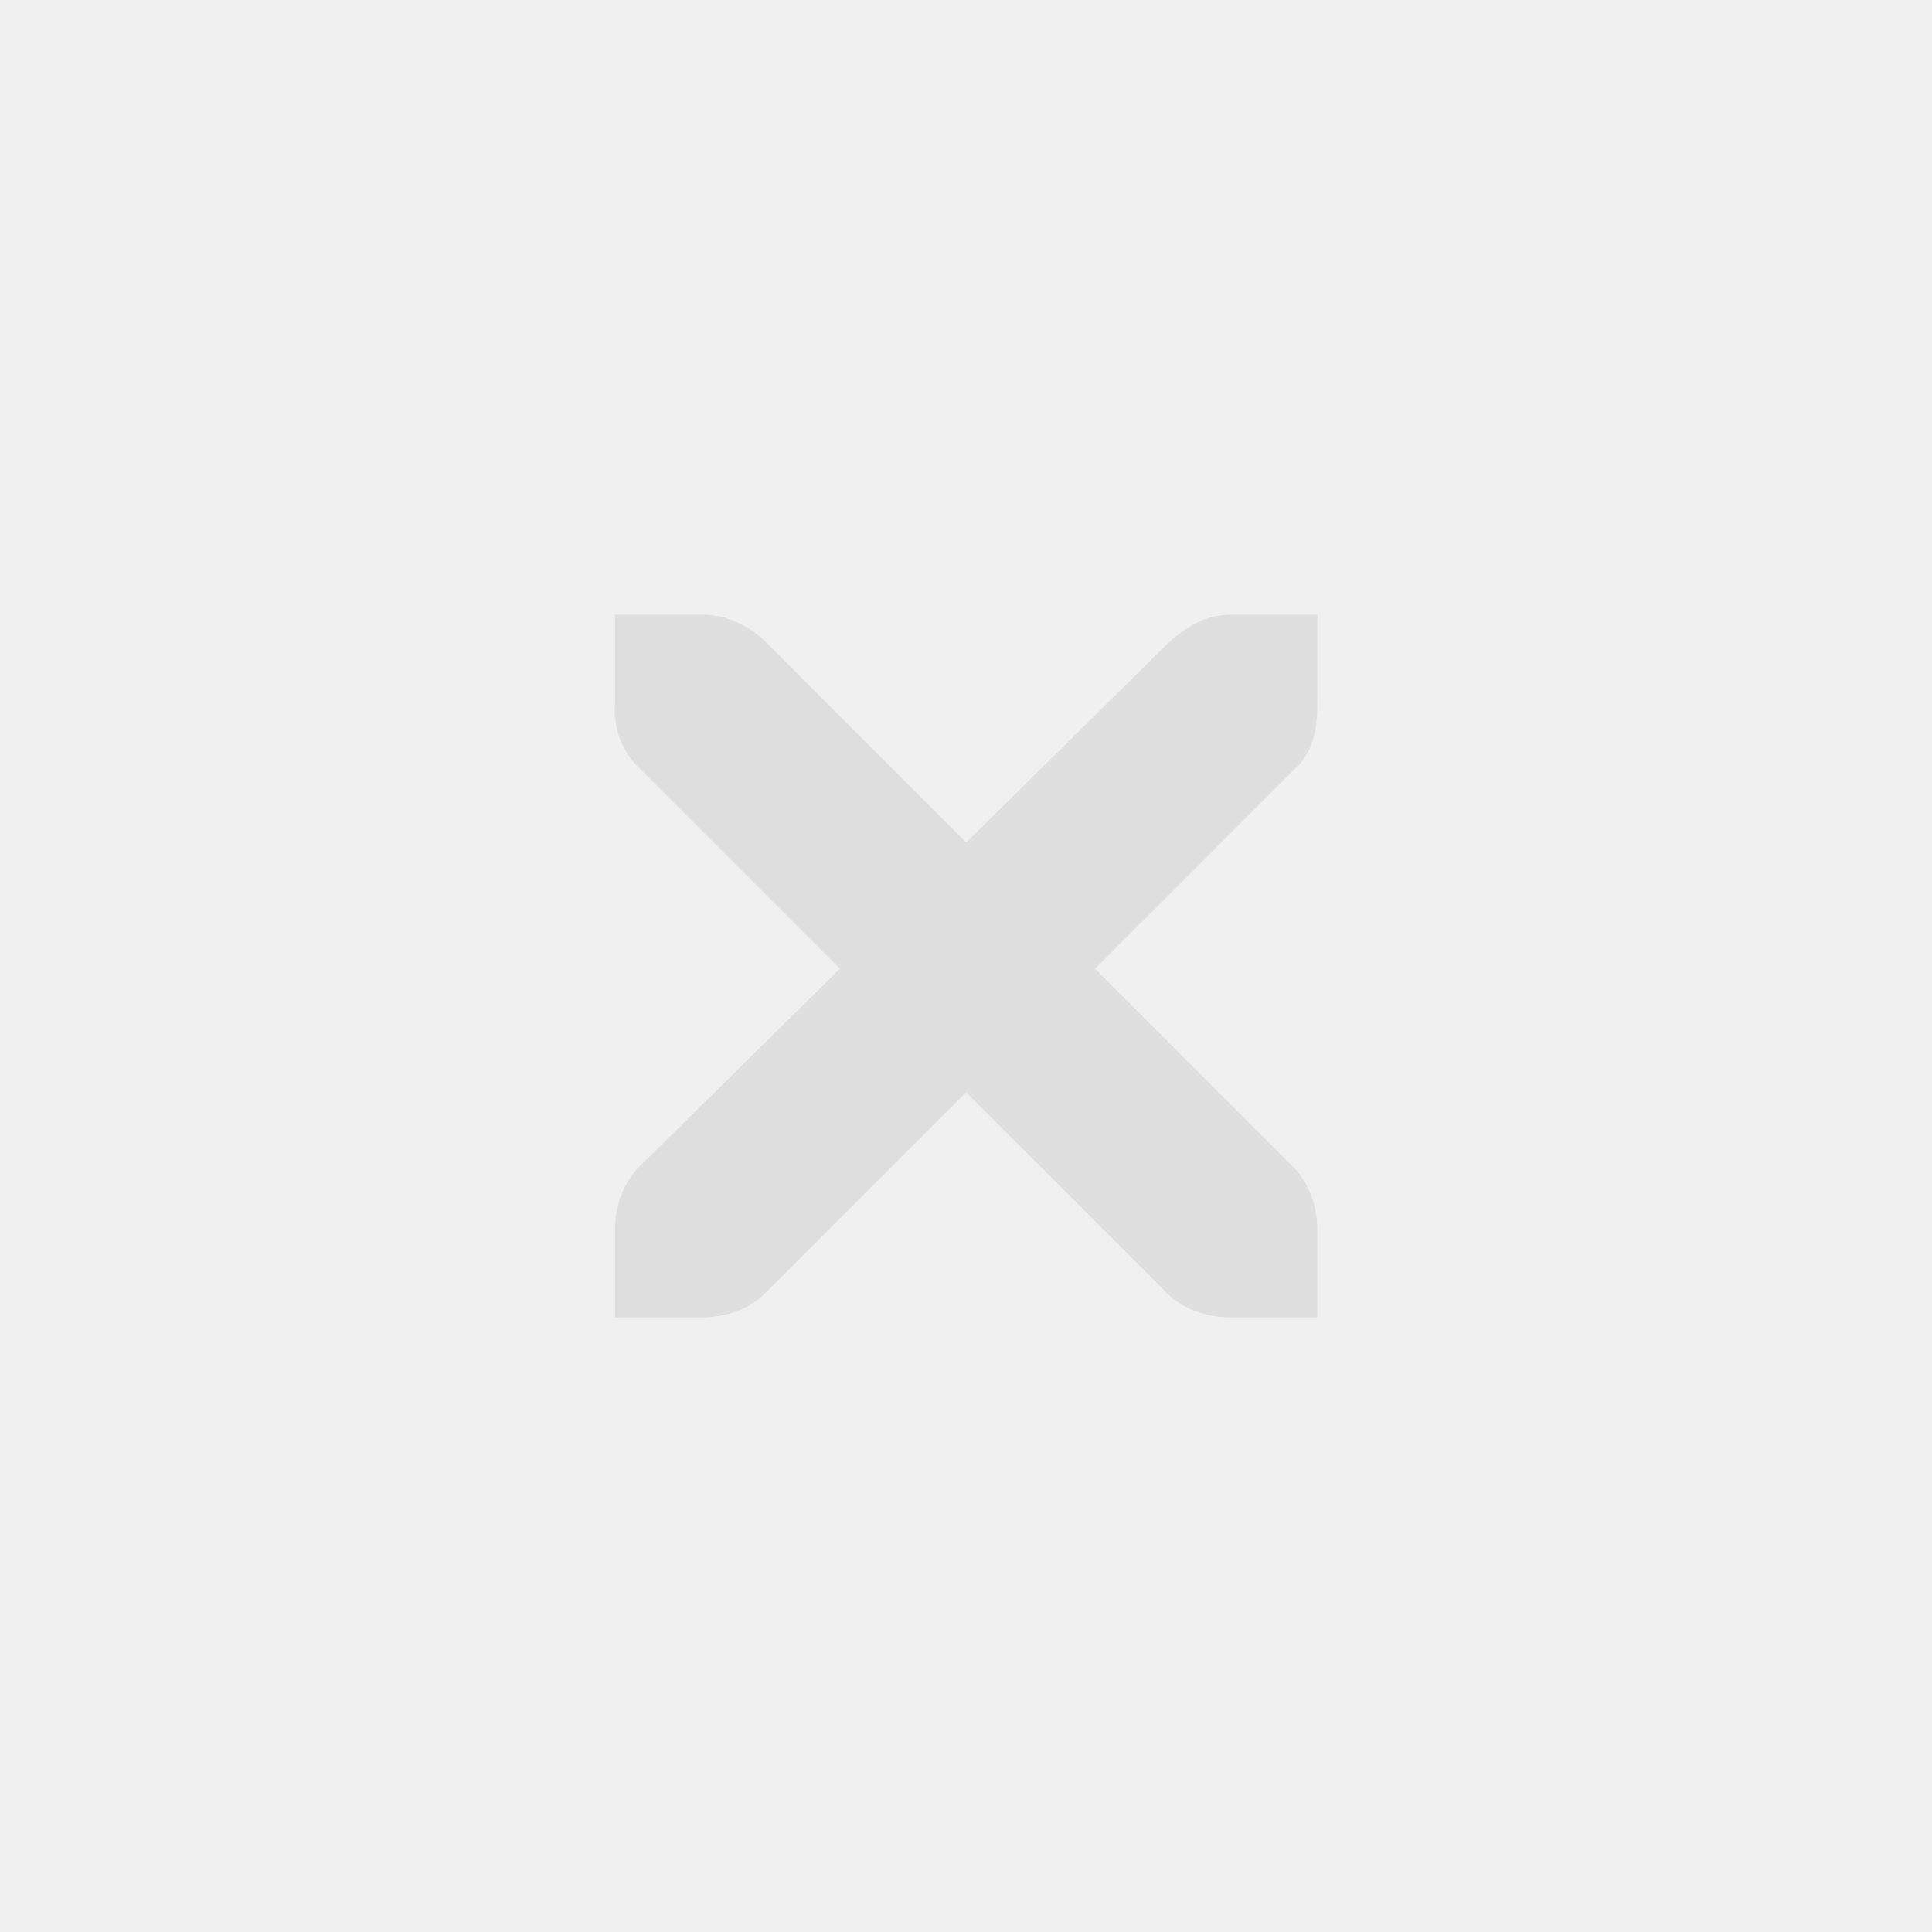
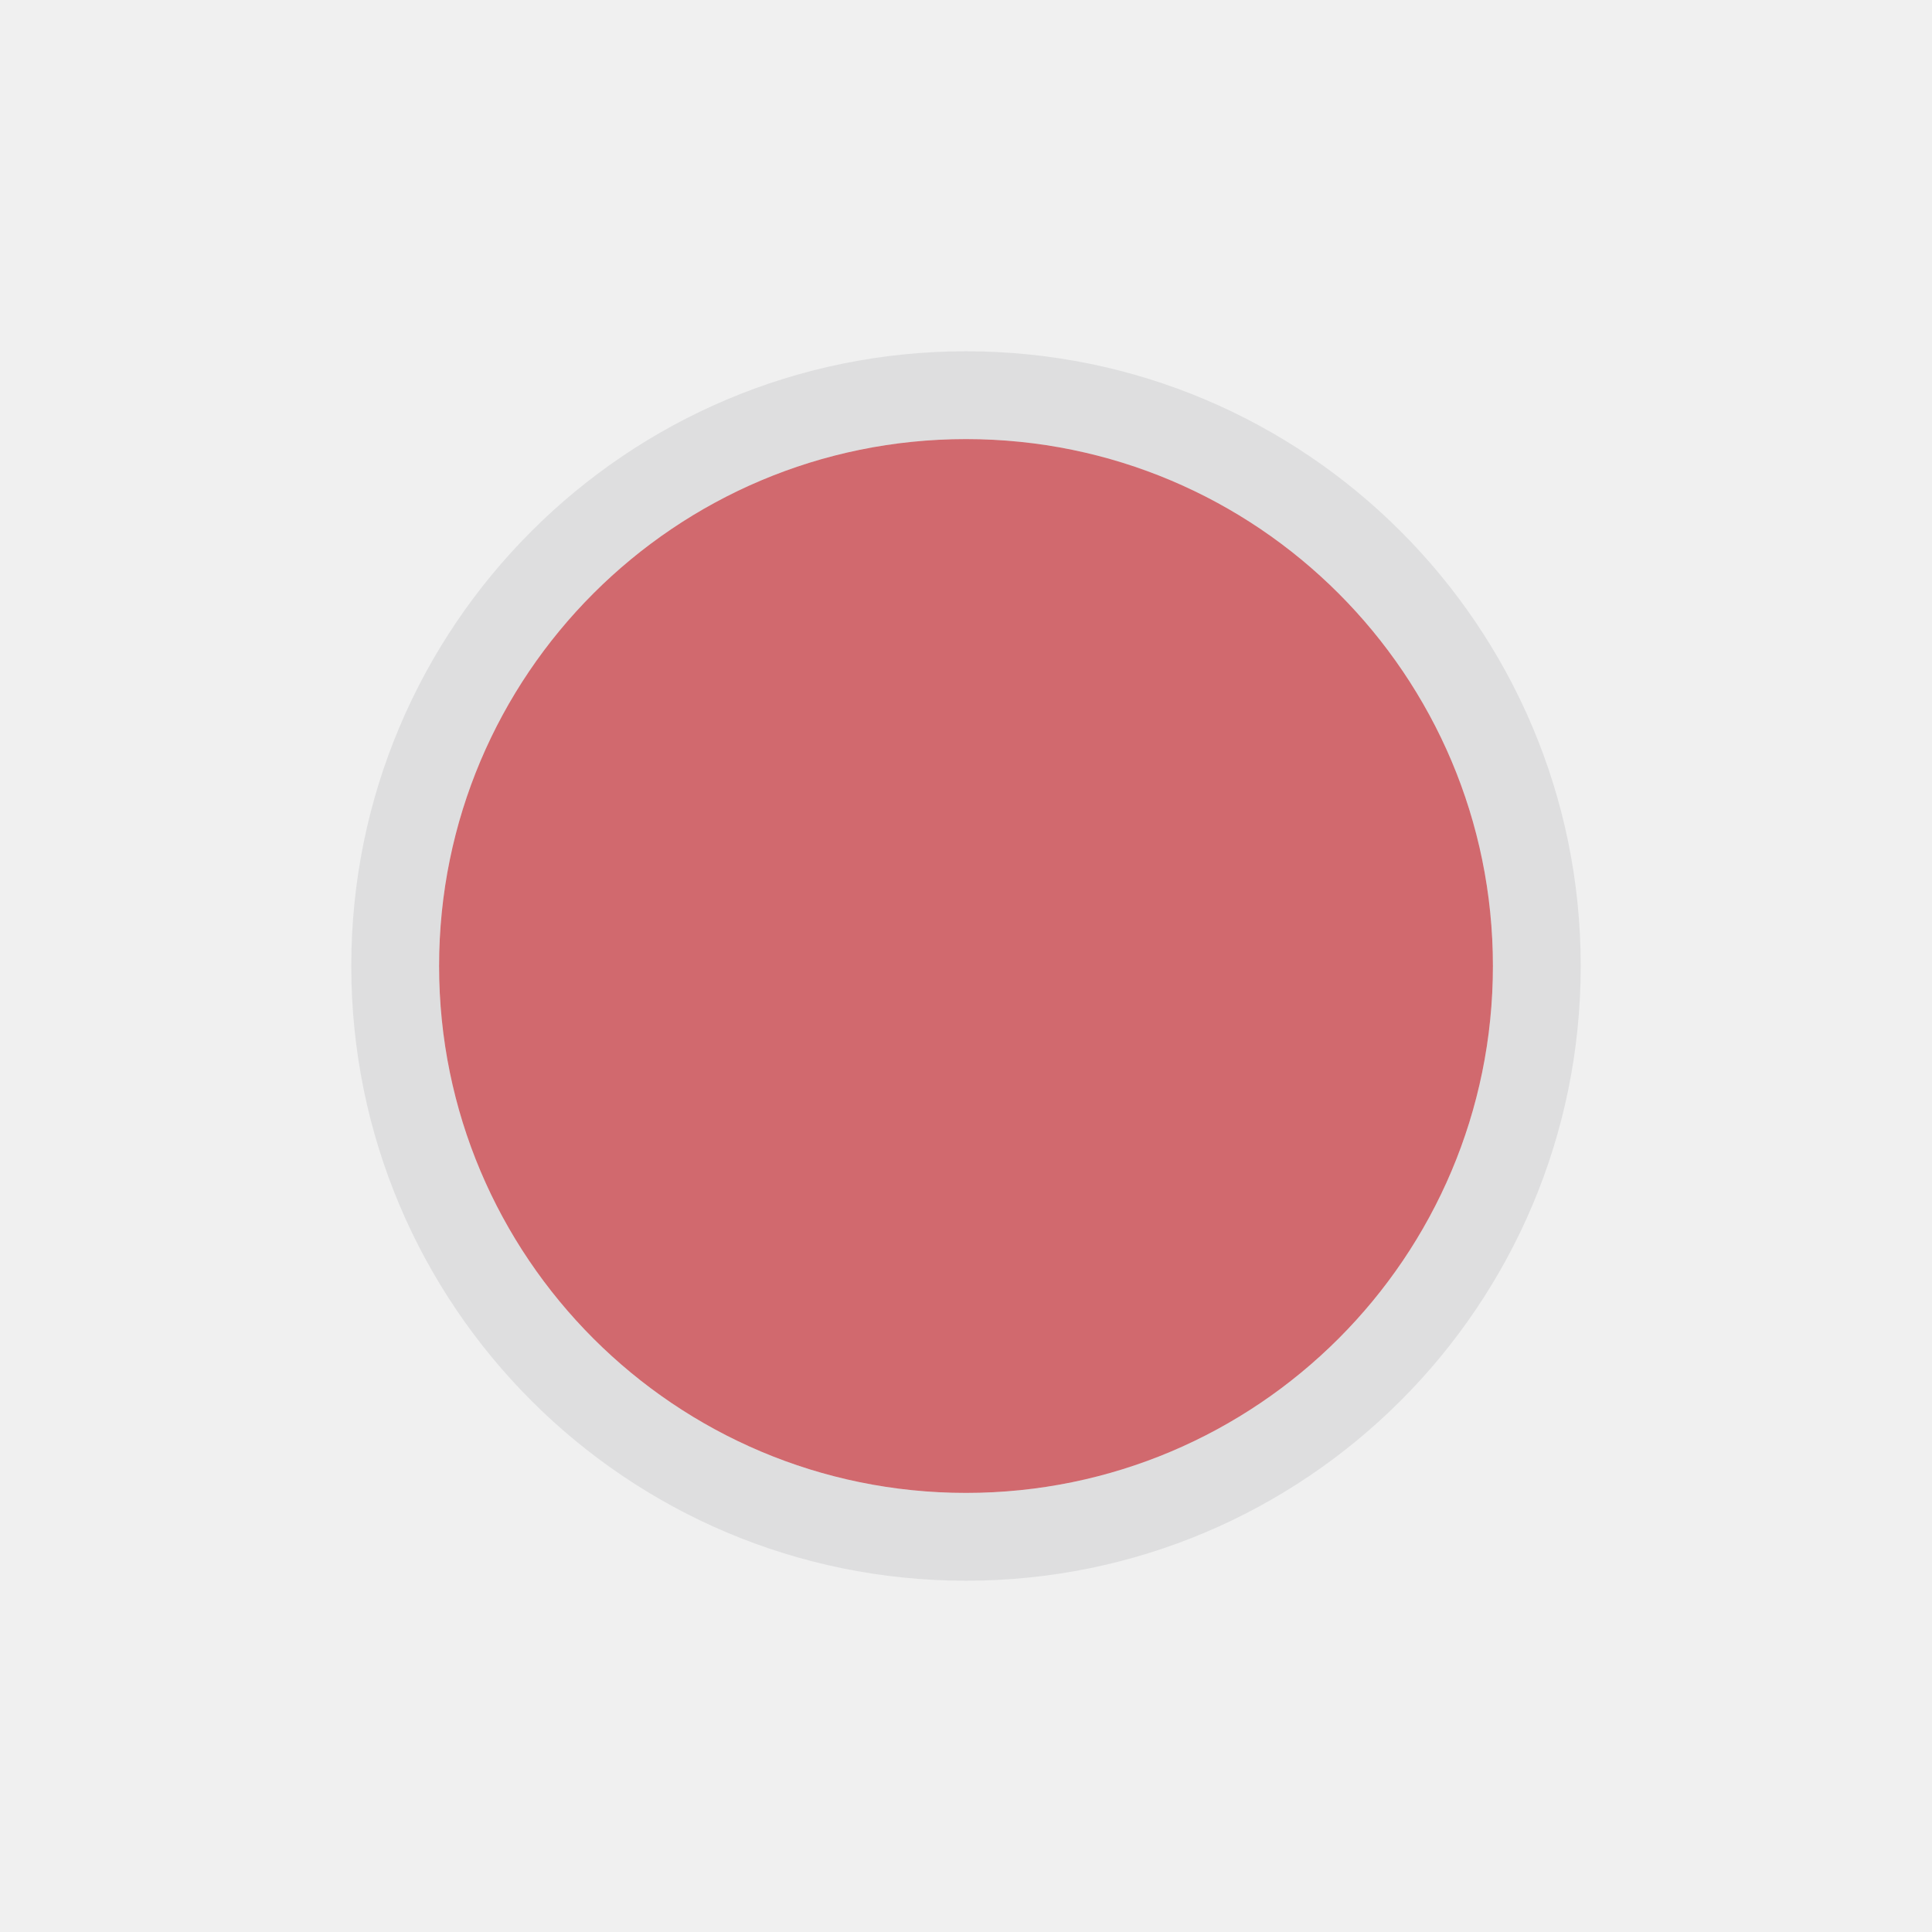
- <svg xmlns="http://www.w3.org/2000/svg" id="svg4306" width="22" height="22" version="1.1" style="enable-background:new">
+ <svg xmlns="http://www.w3.org/2000/svg" xmlns:xlink="http://www.w3.org/1999/xlink" id="svg4306" width="22" height="22" version="1.1" style="enable-background:new;opacity:1">
+   <defs id="defs29" />
  <g id="active-center">
    <rect id="rect4175" width="22" height="22" x="0" y="0" style="opacity:0.001;fill:#000000;fill-opacity:1;fill-rule:nonzero;stroke:none;stroke-width:2;stroke-linecap:round;stroke-linejoin:round;stroke-miterlimit:4;stroke-dasharray:none;stroke-opacity:1" />
-     <g id="layer12" transform="matrix(0.9996069,0,0,0.9999708,-56.9717,-514.9845)" style="fill:#dfdfdf;fill-opacity:1">
-       <g id="layer4-4-1" transform="translate(19,-242)" style="display:inline;fill:#dfdfdf;fill-opacity:1">
-         <path id="path10839-9" d="m 45,764 1,0 c 0.01,-1.2e-4 0.021,-4.6e-4 0.031,0 0.255,0.011 0.51,0.129 0.688,0.312 L 49,766.594 51.312,764.312 C 51.578,764.082 51.759,764.007 52,764 l 1,0 0,1 c 0,0.286 -0.034,0.551 -0.25,0.75 l -2.281,2.281 2.25,2.25 C 52.907,770.469 53,770.735 53,771 l 0,1 -1,0 c -0.265,-10e-6 -0.531,-0.093 -0.719,-0.281 L 49,769.438 46.719,771.719 C 46.531,771.907 46.265,772 46,772 l -1,0 0,-1 c -3e-6,-0.265 0.093,-0.531 0.281,-0.719 l 2.281,-2.25 L 45.281,765.75 C 45.071,765.555 44.978,765.281 45,765 l 0,-1 z" style="color:#bebebe;font-style:normal;font-variant:normal;font-weight:normal;font-stretch:normal;font-size:medium;line-height:normal;font-family:'Andale Mono';-inkscape-font-specification:'Andale Mono';text-indent:0;text-align:start;text-decoration:none;text-decoration-line:none;letter-spacing:normal;word-spacing:normal;text-transform:none;direction:ltr;block-progression:tb;writing-mode:lr-tb;text-anchor:start;display:inline;overflow:visible;visibility:visible;fill:#dfdfdf;fill-opacity:1;fill-rule:nonzero;stroke:none;stroke-width:1.781;marker:none;enable-background:new" />
+     <g style="display:inline;opacity:1" id="titlebutton-close" transform="translate(-83.62499,158.6378)">
+       <g transform="translate(-1207.375,-402.6378)" style="display:inline;opacity:1" id="g6202">
+         <ellipse cy="255" cx="1302" style="display:inline;opacity:0.95;fill:#cd5b61;fill-opacity:0.953;stroke:none;stroke-width:0;stroke-linecap:butt;stroke-linejoin:miter;stroke-miterlimit:4;stroke-dasharray:none;stroke-dashoffset:0;stroke-opacity:1" id="ellipse6176" rx="6" ry="6" />
+         <path id="path6178" d="m 1302,248 a 7,7 0 0 0 -7,7 7,7 0 0 0 7,7 7,7 0 0 0 7,-7 7,7 0 0 0 -7,-7 z m 0,1 a 6,6 0 0 1 6,6 6,6 0 0 1 -6,6 6,6 0 0 1 -6,-6 6,6 0 0 1 6,-6 z" style="display:inline;opacity:0.15;fill:#787b82;fill-opacity:1;stroke:none;stroke-width:0;stroke-linecap:butt;stroke-linejoin:miter;stroke-miterlimit:4;stroke-dasharray:none;stroke-dashoffset:0;stroke-opacity:1" />
+         <g style="fill:#c0e3ff;fill-opacity:1;opacity:1" transform="translate(1294,247)" id="g6200">
+           <g id="g6180" style="display:inline;fill:#c0e3ff;fill-opacity:1;opacity:1" transform="translate(-81.0002,-967)" />
+           <g style="fill:#c0e3ff;fill-opacity:1;opacity:1" id="g6182" transform="translate(-81.0002,-967)" />
+           <g style="fill:#c0e3ff;fill-opacity:1;opacity:1" id="g6184" transform="translate(-81.0002,-967)" />
+           <g style="fill:#c0e3ff;fill-opacity:1;opacity:1" id="g6186" transform="translate(-81.0002,-967)" />
+           <g style="fill:#c0e3ff;fill-opacity:1;opacity:1" id="g6188" transform="translate(-81.0002,-967)" />
+           <g id="g6190" style="display:inline;fill:#c0e3ff;fill-opacity:1;opacity:1" transform="translate(-81.0002,-967)" />
+           <g id="g6192" style="display:inline;fill:#c0e3ff;fill-opacity:1;opacity:1" transform="translate(-81.0002,-967)" />
+           <g id="g6194" style="display:inline;fill:#c0e3ff;fill-opacity:1;opacity:1" transform="translate(-81.0002,-967)" />
+           <g id="g6198" style="display:inline;fill:#c0e3ff;fill-opacity:1;opacity:1" transform="translate(-81.0002,-967)" />
+         </g>
+       </g>
+       <rect style="display:inline;opacity:1;fill:none;fill-opacity:1;stroke:none;stroke-width:1;stroke-linecap:butt;stroke-linejoin:miter;stroke-miterlimit:4;stroke-dasharray:none;stroke-dashoffset:0;stroke-opacity:0" id="rect6204" width="16" height="16" x="86.625" y="-155.638" />
+     </g>
+   </g>
+   <g id="hover-center" transform="matrix(1.375,0,0,1.375,-118.508,241.613)" style="display:inline;opacity:1">
+     <g transform="translate(-1207.375,-402.6378)" style="display:inline;opacity:1" id="g6344">
+       <ellipse cy="255" cx="1302" style="display:inline;opacity:0.95;fill:#cd5b61;fill-opacity:0.953;stroke:none;stroke-width:0;stroke-linecap:butt;stroke-linejoin:miter;stroke-miterlimit:4;stroke-dasharray:none;stroke-dashoffset:0;stroke-opacity:1" id="ellipse6320" rx="6" ry="6" />
+       <path id="path6322" d="m 1302,248 a 7,7 0 0 0 -7,7 7,7 0 0 0 7,7 7,7 0 0 0 7,-7 7,7 0 0 0 -7,-7 z m 0,1 a 6,6 0 0 1 6,6 6,6 0 0 1 -6,6 6,6 0 0 1 -6,-6 6,6 0 0 1 6,-6 z" style="display:inline;opacity:0.15;fill:#787b82;fill-opacity:1;stroke:none;stroke-width:0;stroke-linecap:butt;stroke-linejoin:miter;stroke-miterlimit:4;stroke-dasharray:none;stroke-dashoffset:0;stroke-opacity:1" />
+       <g style="fill:#c0e3ff;fill-opacity:1;opacity:1" transform="translate(1294,247)" id="g6342">
+         <g id="g6324" style="display:inline;fill:#c0e3ff;fill-opacity:1;opacity:1" transform="translate(-81.0002,-967)" />
+         <g style="fill:#c0e3ff;fill-opacity:1;opacity:1" id="g6326" transform="translate(-81.0002,-967)" />
+         <g style="fill:#c0e3ff;fill-opacity:1;opacity:1" id="g6328" transform="translate(-81.0002,-967)" />
+         <g style="fill:#c0e3ff;fill-opacity:1;opacity:1" id="g6330" transform="translate(-81.0002,-967)" />
+         <g style="fill:#c0e3ff;fill-opacity:1;opacity:1" id="g6332" transform="translate(-81.0002,-967)" />
+         <g id="g6334" style="display:inline;fill:#c0e3ff;fill-opacity:1;opacity:1" transform="translate(-81.0002,-967)" />
+         <g id="g6336" style="display:inline;fill:#c0e3ff;fill-opacity:1;opacity:1" transform="translate(-81.0002,-967)" />
+         <g id="g6338" style="display:inline;fill:#c0e3ff;fill-opacity:1;opacity:1" transform="translate(-81.0002,-967)" />
+         <g id="g6340" style="display:inline;fill:#c0e3ff;fill-opacity:1;opacity:1" transform="translate(-81.0002,-967)" />
      </g>
    </g>
+     <path d="m 91.626,-150.638 h 0.75 c 0.008,-9e-5 0.016,-3.5e-4 0.023,0 0.191,0.008 0.382,0.096 0.516,0.234 l 1.711,1.711 1.734,-1.711 c 0.199,-0.173 0.335,-0.229 0.516,-0.234 h 0.75 v 0.75 c 0,0.215 -0.026,0.413 -0.188,0.562 l -1.711,1.711 1.688,1.688 c 0.141,0.141 0.211,0.34 0.211,0.539 v 0.75 h -0.75 c -0.199,-1e-5 -0.398,-0.07 -0.539,-0.211 l -1.711,-1.711 -1.711,1.711 c -0.141,0.141 -0.34,0.211 -0.539,0.211 h -0.75 v -0.75 c 0,-0.199 0.07,-0.398 0.211,-0.539 l 1.711,-1.688 -1.711,-1.711 c -0.158,-0.146 -0.227,-0.352 -0.211,-0.562 v -0.75 z" id="path6346" style="color:#bebebe;font-style:normal;font-variant:normal;font-weight:normal;font-stretch:normal;font-size:medium;line-height:normal;font-family:'Andale Mono';-inkscape-font-specification:'Andale Mono';text-indent:0;text-align:start;text-decoration:none;text-decoration-line:none;letter-spacing:normal;word-spacing:normal;text-transform:none;writing-mode:lr-tb;direction:ltr;text-anchor:start;display:inline;overflow:visible;visibility:visible;opacity:1;fill:#ffffff;fill-opacity:1;fill-rule:nonzero;stroke:none;stroke-width:1.781;marker:none;enable-background:new" />
+     <rect style="display:inline;opacity:1;fill:none;fill-opacity:1;stroke:none;stroke-width:1;stroke-linecap:butt;stroke-linejoin:miter;stroke-miterlimit:4;stroke-dasharray:none;stroke-dashoffset:0;stroke-opacity:0" id="rect6348" width="16" height="16" x="86.625" y="-155.638" />
  </g>
-   <g id="pressed-center">
-     <rect id="rect4211" width="22" height="22" x="46" y="0" style="opacity:0.001;fill:#000000;fill-opacity:1;fill-rule:nonzero;stroke:none;stroke-width:2;stroke-linecap:round;stroke-linejoin:round;stroke-miterlimit:4;stroke-dasharray:none;stroke-opacity:1" />
-     <circle id="circle4215" cx="57" cy="11" r="11" style="opacity:0.19;fill:#ffffff;fill-opacity:1;fill-rule:nonzero;stroke:none;stroke-width:0;stroke-linecap:square;stroke-linejoin:round;stroke-miterlimit:4;stroke-dasharray:none;stroke-dashoffset:478.437;stroke-opacity:0.4" />
-     <path id="path4221" d="m 53.003,7 h 1 c 0.01,-1.2e-4 0.021,-4.6e-4 0.031,0 0.255,0.011 0.51,0.129 0.687,0.312 l 2.28,2.281 2.312,-2.281 c 0.266,-0.23 0.446,-0.305 0.687,-0.312 H 61 V 8 c 0,0.286 -0.034,0.551 -0.25,0.75 l -2.28,2.281 2.249,2.25 C 60.907,13.469 61,13.735 61,14 v 1 h -1 c -0.265,-10e-6 -0.53,-0.093 -0.718,-0.281 l -2.28,-2.281 -2.28,2.281 c -0.188,0.188 -0.453,0.281 -0.718,0.281 h -1 v -1 c -3e-6,-0.265 0.093,-0.531 0.281,-0.719 L 55.565,11.031 53.284,8.75 C 53.074,8.556 52.981,8.281 53.003,8 Z" style="color:#bebebe;font-style:normal;font-variant:normal;font-weight:normal;font-stretch:normal;font-size:medium;line-height:normal;font-family:'Andale Mono';-inkscape-font-specification:'Andale Mono';text-indent:0;text-align:start;text-decoration:none;text-decoration-line:none;letter-spacing:normal;word-spacing:normal;text-transform:none;writing-mode:lr-tb;direction:ltr;text-anchor:start;display:inline;overflow:visible;visibility:visible;fill:#dfdfdf;fill-opacity:1;fill-rule:nonzero;stroke:none;stroke-width:1.781;marker:none;enable-background:new" />
-   </g>
-   <g id="inactive-center" transform="translate(69,0)">
-     <rect id="rect4225" width="22" height="22" x="0" y="0" style="opacity:0.001;fill:#000000;fill-opacity:1;fill-rule:nonzero;stroke:none;stroke-width:2;stroke-linecap:round;stroke-linejoin:round;stroke-miterlimit:4;stroke-dasharray:none;stroke-opacity:1" />
-     <g id="g4227" transform="matrix(0.9996069,0,0,0.9999708,-56.9717,-514.9845)" style="fill:#dfdfdf;fill-opacity:1">
-       <g id="g4229" transform="translate(19,-242)" style="display:inline;fill:#dfdfdf;fill-opacity:1">
-         <path id="path4231" d="m 45,764 1,0 c 0.01,-1.2e-4 0.021,-4.6e-4 0.031,0 0.255,0.011 0.51,0.129 0.688,0.312 L 49,766.594 51.312,764.312 C 51.578,764.082 51.759,764.007 52,764 l 1,0 0,1 c 0,0.286 -0.034,0.551 -0.25,0.75 l -2.281,2.281 2.25,2.25 C 52.907,770.469 53,770.735 53,771 l 0,1 -1,0 c -0.265,-10e-6 -0.531,-0.093 -0.719,-0.281 L 49,769.438 46.719,771.719 C 46.531,771.907 46.265,772 46,772 l -1,0 0,-1 c -3e-6,-0.265 0.093,-0.531 0.281,-0.719 l 2.281,-2.25 L 45.281,765.75 C 45.071,765.555 44.978,765.281 45,765 l 0,-1 z" style="color:#bebebe;font-style:normal;font-variant:normal;font-weight:normal;font-stretch:normal;font-size:medium;line-height:normal;font-family:'Andale Mono';-inkscape-font-specification:'Andale Mono';text-indent:0;text-align:start;text-decoration:none;text-decoration-line:none;letter-spacing:normal;word-spacing:normal;text-transform:none;direction:ltr;block-progression:tb;writing-mode:lr-tb;text-anchor:start;display:inline;overflow:visible;visibility:visible;fill:#dfdfdf;fill-opacity:1;fill-rule:nonzero;stroke:none;stroke-width:1.781;marker:none;enable-background:new;opacity:0.3" />
+   <g transform="matrix(1.375,0,0,1.375,-118.508,272.9894)" id="pressed-center" style="display:inline;opacity:1">
+     <g id="g6440" style="display:inline;opacity:1" transform="translate(-1207.375,-402.6378)">
+       <ellipse ry="6" rx="6" id="ellipse6416" style="display:inline;opacity:0.95;fill:#cd5b61;fill-opacity:0.953;stroke:none;stroke-width:0;stroke-linecap:butt;stroke-linejoin:miter;stroke-miterlimit:4;stroke-dasharray:none;stroke-dashoffset:0;stroke-opacity:1" cx="1302" cy="255" />
+       <path style="display:inline;opacity:0.15;fill:#787b82;fill-opacity:1;stroke:none;stroke-width:0;stroke-linecap:butt;stroke-linejoin:miter;stroke-miterlimit:4;stroke-dasharray:none;stroke-dashoffset:0;stroke-opacity:1" d="m 1302,248 a 7,7 0 0 0 -7,7 7,7 0 0 0 7,7 7,7 0 0 0 7,-7 7,7 0 0 0 -7,-7 z m 0,1 a 6,6 0 0 1 6,6 6,6 0 0 1 -6,6 6,6 0 0 1 -6,-6 6,6 0 0 1 6,-6 z" id="path6418" />
+       <g id="g6438" transform="translate(1294,247)" style="fill:#c0e3ff;fill-opacity:1;opacity:1">
+         <g transform="translate(-81.0002,-967)" style="display:inline;fill:#c0e3ff;fill-opacity:1;opacity:1" id="g6420" />
+         <g transform="translate(-81.0002,-967)" id="g6422" style="fill:#c0e3ff;fill-opacity:1;opacity:1" />
+         <g transform="translate(-81.0002,-967)" id="g6424" style="fill:#c0e3ff;fill-opacity:1;opacity:1" />
+         <g transform="translate(-81.0002,-967)" id="g6426" style="fill:#c0e3ff;fill-opacity:1;opacity:1" />
+         <g transform="translate(-81.0002,-967)" id="g6428" style="fill:#c0e3ff;fill-opacity:1;opacity:1" />
+         <g transform="translate(-81.0002,-967)" style="display:inline;fill:#c0e3ff;fill-opacity:1;opacity:1" id="g6430" />
+         <g transform="translate(-81.0002,-967)" style="display:inline;fill:#c0e3ff;fill-opacity:1;opacity:1" id="g6432" />
+         <g transform="translate(-81.0002,-967)" style="display:inline;fill:#c0e3ff;fill-opacity:1;opacity:1" id="g6434" />
+         <g transform="translate(-81.0002,-967)" style="display:inline;fill:#c0e3ff;fill-opacity:1;opacity:1" id="g6436" />
      </g>
    </g>
+     <path style="color:#bebebe;font-style:normal;font-variant:normal;font-weight:normal;font-stretch:normal;font-size:medium;line-height:normal;font-family:'Andale Mono';-inkscape-font-specification:'Andale Mono';text-indent:0;text-align:start;text-decoration:none;text-decoration-line:none;letter-spacing:normal;word-spacing:normal;text-transform:none;writing-mode:lr-tb;direction:ltr;text-anchor:start;display:inline;overflow:visible;visibility:visible;opacity:0.25;fill:#000000;fill-opacity:1;fill-rule:nonzero;stroke:none;stroke-width:1.781;marker:none;enable-background:new" id="path6442" d="m 91.626,-150.638 h 0.75 c 0.008,-9e-5 0.016,-3.5e-4 0.023,0 0.191,0.008 0.382,0.096 0.516,0.234 l 1.711,1.711 1.734,-1.711 c 0.199,-0.173 0.335,-0.229 0.516,-0.234 h 0.75 v 0.75 c 0,0.215 -0.026,0.413 -0.188,0.562 l -1.711,1.711 1.688,1.688 c 0.141,0.141 0.211,0.34 0.211,0.539 v 0.75 h -0.75 c -0.199,-1e-5 -0.398,-0.07 -0.539,-0.211 l -1.711,-1.711 -1.711,1.711 c -0.141,0.141 -0.34,0.211 -0.539,0.211 h -0.75 v -0.75 c 0,-0.199 0.07,-0.398 0.211,-0.539 l 1.711,-1.688 -1.711,-1.711 c -0.158,-0.146 -0.227,-0.352 -0.211,-0.562 v -0.75 z" />
+     <rect y="-155.638" x="86.625" height="16" width="16" id="rect6444" style="display:inline;opacity:1;fill:none;fill-opacity:1;stroke:none;stroke-width:1;stroke-linecap:butt;stroke-linejoin:miter;stroke-miterlimit:4;stroke-dasharray:none;stroke-dashoffset:0;stroke-opacity:0" />
  </g>
-   <g id="deactivated-center" transform="translate(92,0)">
-     <rect id="rect4235" width="22" height="22" x="0" y="0" style="opacity:0.001;fill:#000000;fill-opacity:1;fill-rule:nonzero;stroke:none;stroke-width:2;stroke-linecap:round;stroke-linejoin:round;stroke-miterlimit:4;stroke-dasharray:none;stroke-opacity:1" />
-     <g id="g4237" transform="matrix(0.9996069,0,0,0.9999708,-56.9717,-514.9845)" style="fill:#dfdfdf;fill-opacity:1">
-       <g id="g4239" transform="translate(19,-242)" style="display:inline;fill:#dfdfdf;fill-opacity:1">
-         <path id="path4241" d="m 45,764 1,0 c 0.01,-1.2e-4 0.021,-4.6e-4 0.031,0 0.255,0.011 0.51,0.129 0.688,0.312 L 49,766.594 51.312,764.312 C 51.578,764.082 51.759,764.007 52,764 l 1,0 0,1 c 0,0.286 -0.034,0.551 -0.25,0.75 l -2.281,2.281 2.25,2.25 C 52.907,770.469 53,770.735 53,771 l 0,1 -1,0 c -0.265,-10e-6 -0.531,-0.093 -0.719,-0.281 L 49,769.438 46.719,771.719 C 46.531,771.907 46.265,772 46,772 l -1,0 0,-1 c -3e-6,-0.265 0.093,-0.531 0.281,-0.719 l 2.281,-2.25 L 45.281,765.75 C 45.071,765.555 44.978,765.281 45,765 l 0,-1 z" style="color:#bebebe;font-style:normal;font-variant:normal;font-weight:normal;font-stretch:normal;font-size:medium;line-height:normal;font-family:'Andale Mono';-inkscape-font-specification:'Andale Mono';text-indent:0;text-align:start;text-decoration:none;text-decoration-line:none;letter-spacing:normal;word-spacing:normal;text-transform:none;direction:ltr;block-progression:tb;writing-mode:lr-tb;text-anchor:start;display:inline;overflow:visible;visibility:visible;opacity:0.3;fill:#dfdfdf;fill-opacity:1;fill-rule:nonzero;stroke:none;stroke-width:1.781;marker:none;enable-background:new" />
+   <g id="inactive-center" transform="translate(-40.86838,-0.2636668)">
+     <rect id="rect4225" width="22" height="22" x="69" y="0" style="opacity:0.001;fill:#000000;fill-opacity:1;fill-rule:nonzero;stroke:none;stroke-width:2;stroke-linecap:round;stroke-linejoin:round;stroke-miterlimit:4;stroke-dasharray:none;stroke-opacity:1" />
+     <g style="display:inline;opacity:1" transform="translate(-14.62499,158.6378)" id="titlebutton-close-backdrop">
+       <g id="g6532" style="display:inline;opacity:1" transform="translate(-1207.375,-402.6378)">
+         <ellipse cy="255" cx="1302" style="display:inline;opacity:0.95;fill:#787b82;fill-opacity:1;stroke:none;stroke-width:0;stroke-linecap:butt;stroke-linejoin:miter;stroke-miterlimit:4;stroke-dasharray:none;stroke-dashoffset:0;stroke-opacity:1" id="ellipse6508" rx="6" ry="6" />
+         <path style="display:inline;opacity:0.15;fill:#787b82;fill-opacity:1;stroke:none;stroke-width:0;stroke-linecap:butt;stroke-linejoin:miter;stroke-miterlimit:4;stroke-dasharray:none;stroke-dashoffset:0;stroke-opacity:1" d="m 1302,248 a 7,7 0 0 0 -7,7 7,7 0 0 0 7,7 7,7 0 0 0 7,-7 7,7 0 0 0 -7,-7 z m 0,1 a 6,6 0 0 1 6,6 6,6 0 0 1 -6,6 6,6 0 0 1 -6,-6 6,6 0 0 1 6,-6 z" id="path6510" />
+         <g id="g6530" transform="translate(1294,247)" style="fill:#c0e3ff;fill-opacity:1;opacity:1">
+           <g transform="translate(-81.0002,-967)" style="display:inline;fill:#c0e3ff;fill-opacity:1;opacity:1" id="g6512" />
+           <g transform="translate(-81.0002,-967)" id="g6514" style="fill:#c0e3ff;fill-opacity:1;opacity:1" />
+           <g transform="translate(-81.0002,-967)" id="g6516" style="fill:#c0e3ff;fill-opacity:1;opacity:1" />
+           <g transform="translate(-81.0002,-967)" id="g6518" style="fill:#c0e3ff;fill-opacity:1;opacity:1" />
+           <g transform="translate(-81.0002,-967)" id="g6520" style="fill:#c0e3ff;fill-opacity:1;opacity:1" />
+           <g transform="translate(-81.0002,-967)" style="display:inline;fill:#c0e3ff;fill-opacity:1;opacity:1" id="g6522" />
+           <g transform="translate(-81.0002,-967)" style="display:inline;fill:#c0e3ff;fill-opacity:1;opacity:1" id="g6524" />
+           <g transform="translate(-81.0002,-967)" style="display:inline;fill:#c0e3ff;fill-opacity:1;opacity:1" id="g6526" />
+           <g transform="translate(-81.0002,-967)" style="display:inline;fill:#c0e3ff;fill-opacity:1;opacity:1" id="g6528" />
+         </g>
      </g>
+       <rect y="-155.638" x="86.625" height="16" width="16" id="rect6534" style="display:inline;opacity:1;fill:none;fill-opacity:1;stroke:none;stroke-width:1;stroke-linecap:butt;stroke-linejoin:miter;stroke-miterlimit:4;stroke-dasharray:none;stroke-dashoffset:0;stroke-opacity:0" />
    </g>
  </g>
-   <g id="hover-center">
-     <rect id="rect4224" width="22" height="22" x="23" y="0" style="opacity:0.001;fill:#000000;fill-opacity:1;fill-rule:nonzero;stroke:none;stroke-width:2;stroke-linecap:round;stroke-linejoin:round;stroke-miterlimit:4;stroke-dasharray:none;stroke-opacity:1" />
-     <circle id="circle4230" cx="34" cy="11" r="11" style="opacity:0.08;fill:#ffffff;fill-opacity:1;fill-rule:nonzero;stroke:none;stroke-width:0;stroke-linecap:square;stroke-linejoin:round;stroke-miterlimit:4;stroke-dasharray:none;stroke-dashoffset:478.437;stroke-opacity:0.4" />
-     <g style="display:inline;fill:#ffffff;fill-opacity:1" id="g4234" transform="matrix(0.9996069,0,0,0.9999708,-14.97917,-756.9774)">
-       <path style="color:#bebebe;font-style:normal;font-variant:normal;font-weight:normal;font-stretch:normal;font-size:medium;line-height:normal;font-family:'Andale Mono';-inkscape-font-specification:'Andale Mono';text-indent:0;text-align:start;text-decoration:none;text-decoration-line:none;letter-spacing:normal;word-spacing:normal;text-transform:none;writing-mode:lr-tb;direction:ltr;text-anchor:start;display:inline;overflow:visible;visibility:visible;fill:#dfdfdf;fill-opacity:1;fill-rule:nonzero;stroke:none;stroke-width:1.781;marker:none;enable-background:new" id="path4236" d="m 45,764 h 1 c 0.01,-1.2e-4 0.021,-4.6e-4 0.031,0 0.255,0.011 0.51,0.129 0.688,0.312 L 49,766.594 51.312,764.312 C 51.578,764.082 51.759,764.007 52,764 h 1 v 1 c 0,0.286 -0.034,0.551 -0.25,0.75 l -2.281,2.281 2.25,2.25 C 52.907,770.469 53,770.735 53,771 v 1 h -1 c -0.265,-10e-6 -0.531,-0.093 -0.719,-0.281 L 49,769.438 46.719,771.719 C 46.531,771.907 46.265,772 46,772 h -1 v -1 c -3e-6,-0.265 0.093,-0.531 0.281,-0.719 l 2.281,-2.25 L 45.281,765.75 C 45.071,765.555 44.978,765.281 45,765 Z" />
-     </g>
-   </g>
+   <use x="0" y="0" xlink:href="#inactive-center" id="deactivated-center" transform="translate(29.5307)" width="100%" height="100%" />
</svg>
